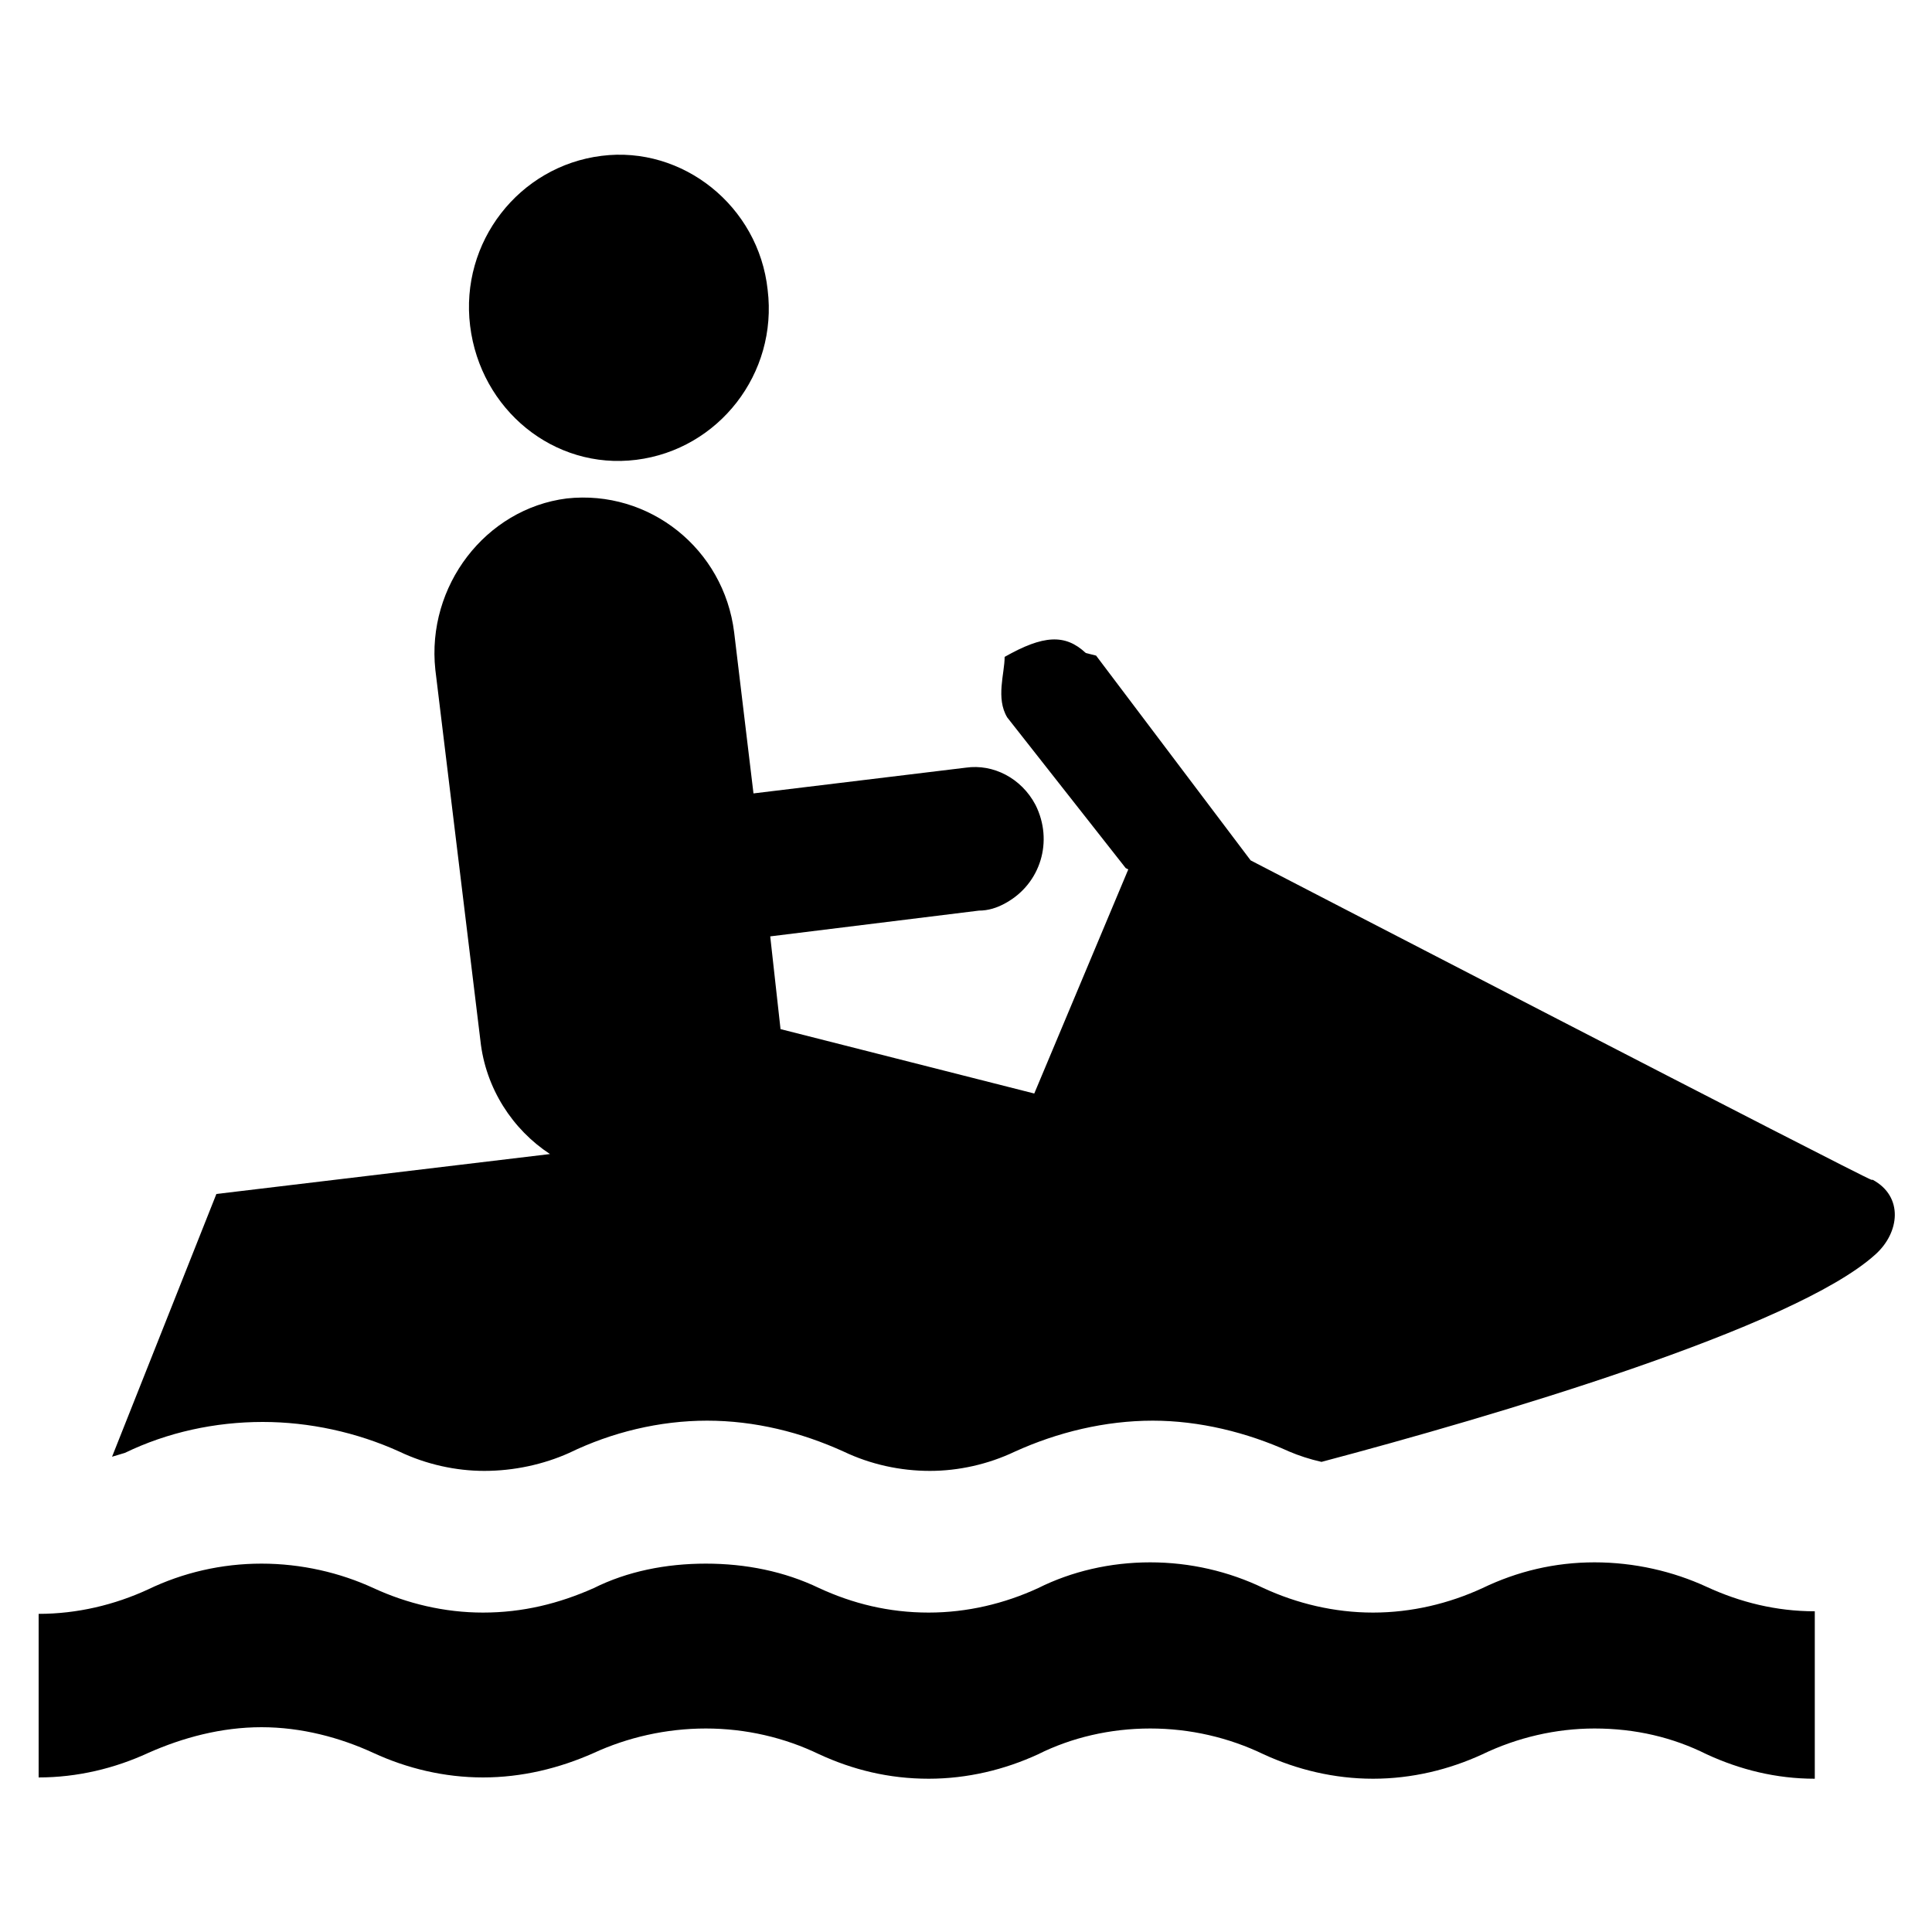
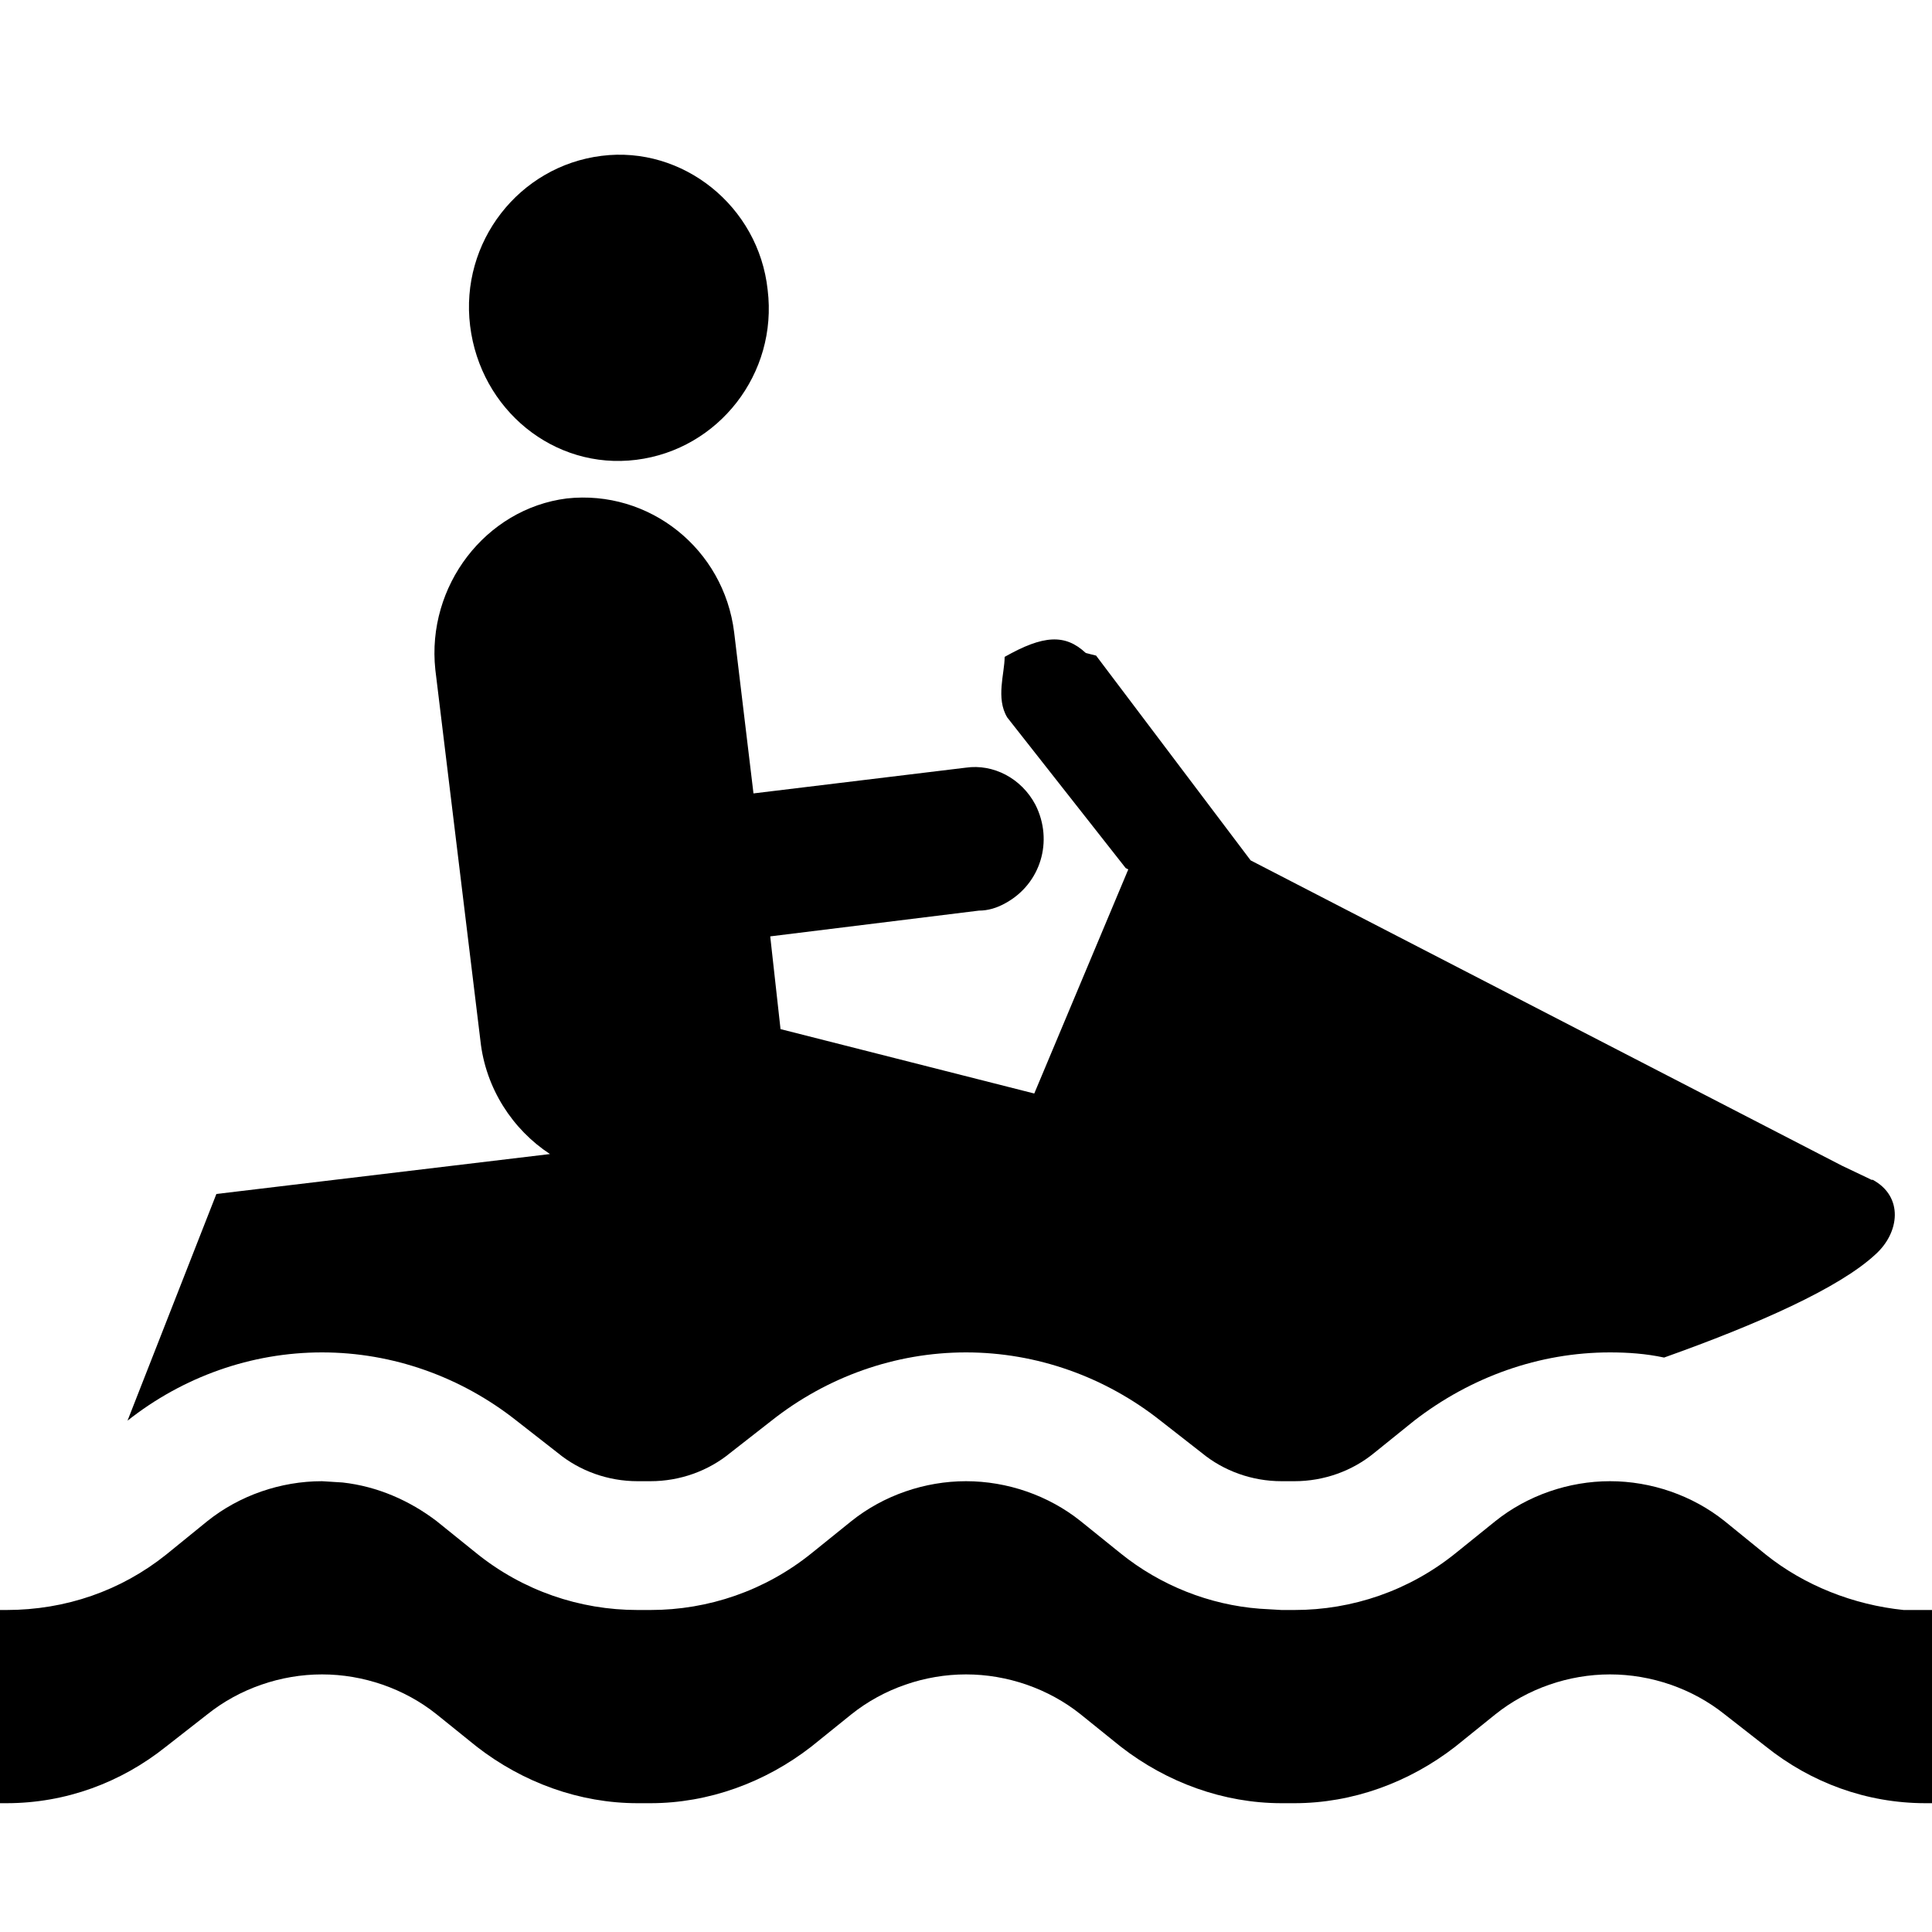
<svg xmlns="http://www.w3.org/2000/svg" viewBox="0 0 15 15">
-   <path d="M4.94 3.57C5.58 3.49 6.04 2.9 5.96 2.25C5.89 1.6 5.3 1.13 4.67 1.21C4.03 1.29 3.57 1.88 3.65 2.53C3.73 3.18 4.3 3.65 4.94 3.57ZM14.53 9.16C14.46 9.14 9.71 6.68 9.71 6.68L8.51 5.09L8.43 5.07C8.27 4.92 8.1 4.93 7.8 5.1L7.8 5.1C7.8 5.23 7.73 5.42 7.82 5.57L8.74 6.74L8.76 6.75L8.03 8.49L6.06 7.99L5.98 7.27L7.6 7.07C7.67 7.07 7.74 7.05 7.81 7.01C8.08 6.86 8.18 6.53 8.04 6.25C7.93 6.04 7.71 5.93 7.5 5.96L5.85 6.16L5.7 4.91C5.62 4.26 5.04 3.8 4.4 3.87C3.77 3.95 3.31 4.55 3.38 5.2L3.73 8.08C3.77 8.45 3.98 8.77 4.27 8.96L1.68 9.27L0.87 11.31L0.97 11.28C1.3 11.12 1.67 11.04 2.04 11.04C2.4 11.04 2.77 11.12 3.1 11.27C3.31 11.37 3.54 11.42 3.76 11.42C3.99 11.42 4.22 11.37 4.42 11.28C4.75 11.12 5.12 11.03 5.49 11.03C5.86 11.03 6.22 11.12 6.55 11.27C6.76 11.37 6.99 11.42 7.22 11.42C7.44 11.42 7.67 11.37 7.88 11.27C8.21 11.12 8.58 11.03 8.95 11.03C9.31 11.03 9.68 11.12 10.01 11.27C10.08 11.3 10.17 11.33 10.26 11.35C11.58 11 13.93 10.31 14.56 9.74C14.75 9.57 14.78 9.29 14.54 9.16L14.53 9.16ZM0.3 13.8C0.6 13.8 0.89 13.73 1.15 13.61C1.42 13.49 1.72 13.41 2.03 13.41C2.34 13.41 2.64 13.49 2.9 13.61C3.16 13.73 3.45 13.8 3.75 13.8C4.05 13.8 4.34 13.73 4.61 13.61C4.87 13.49 5.17 13.42 5.48 13.42C5.79 13.42 6.09 13.49 6.36 13.62C6.62 13.74 6.9 13.81 7.21 13.81C7.51 13.81 7.8 13.74 8.06 13.62C8.32 13.49 8.62 13.42 8.93 13.42C9.24 13.42 9.54 13.49 9.81 13.62C10.07 13.74 10.36 13.81 10.66 13.81C10.96 13.81 11.25 13.74 11.51 13.62C11.78 13.49 12.08 13.42 12.38 13.42C12.7 13.42 12.99 13.49 13.25 13.62C13.51 13.74 13.79 13.81 14.09 13.81L14.09 12.51C13.79 12.51 13.51 12.44 13.25 12.32C12.99 12.2 12.69 12.13 12.38 12.13C12.07 12.13 11.78 12.2 11.51 12.33C11.25 12.45 10.96 12.52 10.66 12.52C10.36 12.52 10.07 12.45 9.81 12.33C9.54 12.2 9.24 12.13 8.93 12.13C8.62 12.13 8.32 12.2 8.06 12.33C7.8 12.45 7.51 12.52 7.21 12.52C6.9 12.52 6.62 12.45 6.36 12.33C6.09 12.2 5.79 12.14 5.48 12.14C5.17 12.14 4.87 12.2 4.61 12.33C4.34 12.45 4.06 12.52 3.75 12.52C3.45 12.52 3.16 12.45 2.9 12.33C2.64 12.21 2.34 12.14 2.03 12.14C1.72 12.14 1.42 12.21 1.15 12.34C0.89 12.46 0.6 12.53 0.3 12.53L0.3 13.82L0.3 13.8Z" />
+   <path d="M12.5 11.5C12.82 11.5 13.14 11.61 13.39 11.81L13.71 12.07C14.01 12.31 14.39 12.46 14.78 12.5L15 12.5L15 14L14.95 14C14.49 14 14.06 13.84 13.71 13.56L13.39 13.31C13.14 13.11 12.82 13 12.5 13C12.18 13 11.86 13.11 11.61 13.31L11.3 13.56C10.94 13.84 10.5 14 10.05 14L9.95 14C9.5 14 9.06 13.84 8.7 13.56L8.39 13.31C8.14 13.11 7.82 13 7.5 13C7.18 13 6.86 13.11 6.61 13.31L6.3 13.56C5.94 13.84 5.5 14 5.05 14L4.95 14C4.5 14 4.06 13.84 3.7 13.56L3.39 13.31C3.14 13.11 2.82 13 2.5 13C2.18 13 1.86 13.11 1.61 13.31L1.29 13.56C0.94 13.84 0.51 14 0.05 14L0 14L0 12.5L0.05 12.5C0.51 12.5 0.94 12.35 1.29 12.07L1.61 11.81C1.86 11.61 2.18 11.5 2.5 11.5L2.66 11.51C2.93 11.54 3.18 11.65 3.39 11.81L3.7 12.06C4.06 12.35 4.5 12.5 4.95 12.5L5.05 12.5C5.5 12.5 5.94 12.35 6.3 12.06L6.61 11.81C6.86 11.61 7.18 11.5 7.5 11.5C7.82 11.5 8.14 11.61 8.39 11.81L8.7 12.06C9.01 12.31 9.39 12.46 9.78 12.49L9.95 12.5L10.05 12.5C10.5 12.5 10.94 12.35 11.3 12.06L11.61 11.81C11.86 11.61 12.18 11.5 12.5 11.5ZM5.7 4.91L5.85 6.16L7.5 5.96C7.71 5.93 7.93 6.04 8.04 6.25C8.18 6.53 8.08 6.86 7.81 7.01C7.74 7.05 7.67 7.07 7.6 7.07L5.98 7.27L6.06 7.99L8.03 8.49L8.76 6.75L8.74 6.74L7.82 5.57C7.73 5.42 7.8 5.23 7.8 5.1C8.1 4.93 8.27 4.92 8.43 5.07L8.51 5.09L9.71 6.68L14.3 9.05L14.51 9.15L14.53 9.16L14.54 9.16C14.78 9.29 14.75 9.57 14.56 9.74C14.28 10 13.65 10.28 12.92 10.54C12.78 10.51 12.64 10.5 12.5 10.5C11.95 10.5 11.42 10.69 10.98 11.03L10.67 11.28C10.5 11.42 10.28 11.5 10.05 11.5L9.95 11.5C9.72 11.5 9.5 11.42 9.33 11.28L9.01 11.03C8.58 10.69 8.05 10.5 7.5 10.5C6.95 10.5 6.42 10.69 5.99 11.03L5.67 11.28C5.5 11.42 5.28 11.5 5.05 11.5L4.95 11.5C4.72 11.5 4.5 11.42 4.33 11.28L4.01 11.03C3.58 10.69 3.05 10.5 2.5 10.5C1.95 10.5 1.42 10.69 0.99 11.03L1.68 9.27L4.27 8.96C3.98 8.77 3.77 8.45 3.73 8.08L3.38 5.2C3.31 4.55 3.77 3.95 4.4 3.87C5.04 3.8 5.62 4.26 5.7 4.91ZM5.96 2.25C6.04 2.9 5.58 3.49 4.94 3.57C4.3 3.65 3.73 3.18 3.65 2.53C3.57 1.88 4.03 1.29 4.67 1.21C5.3 1.13 5.89 1.6 5.96 2.25Z" />
</svg>
